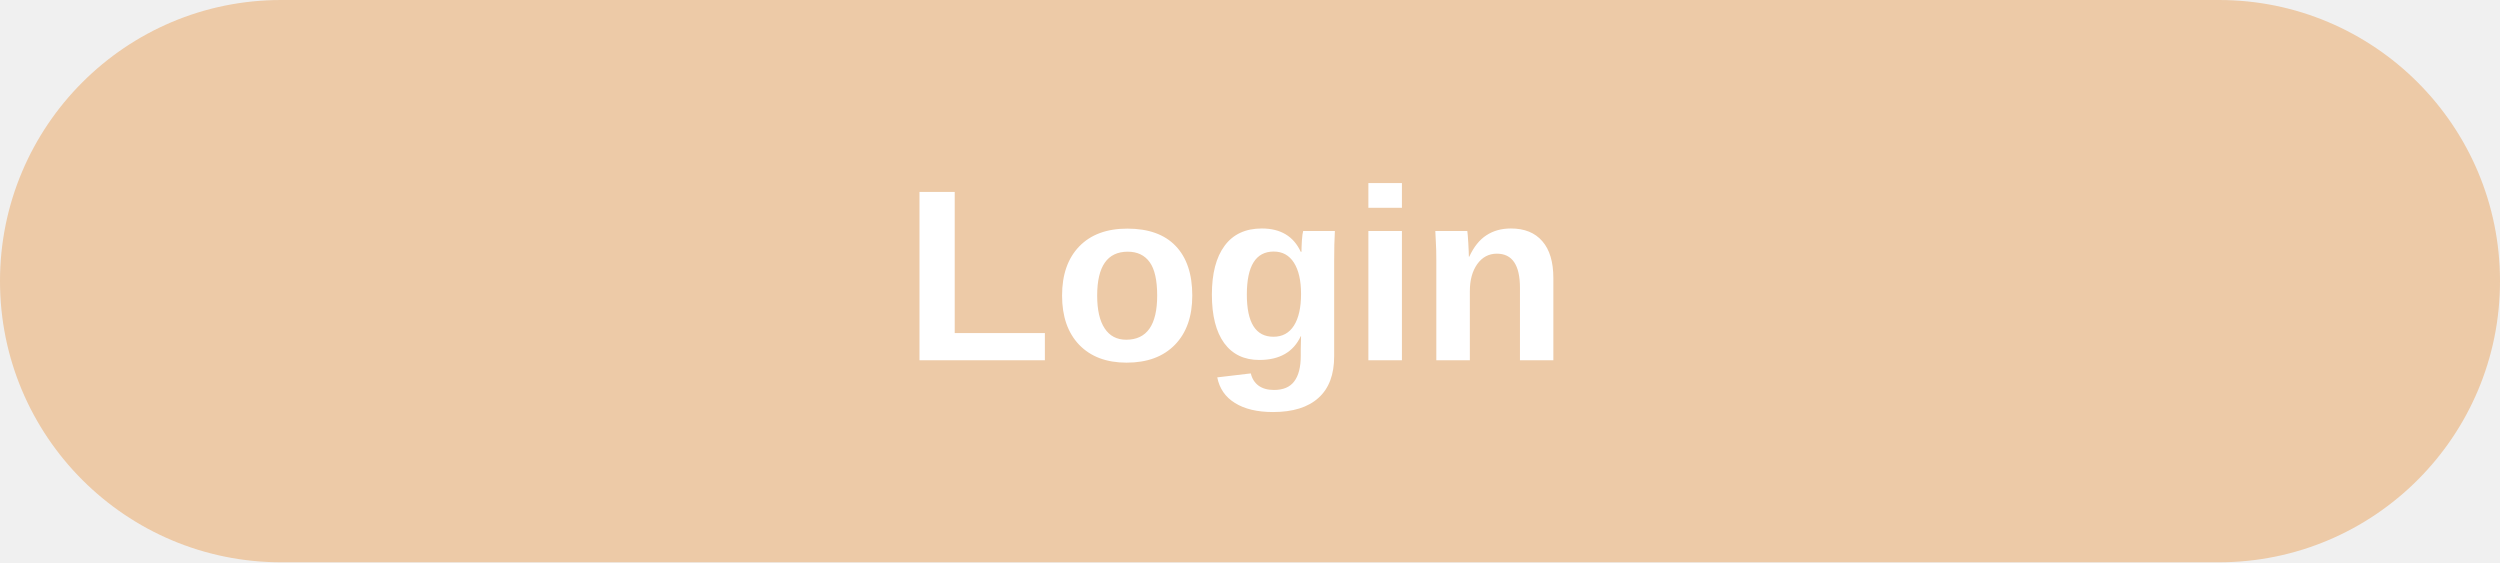
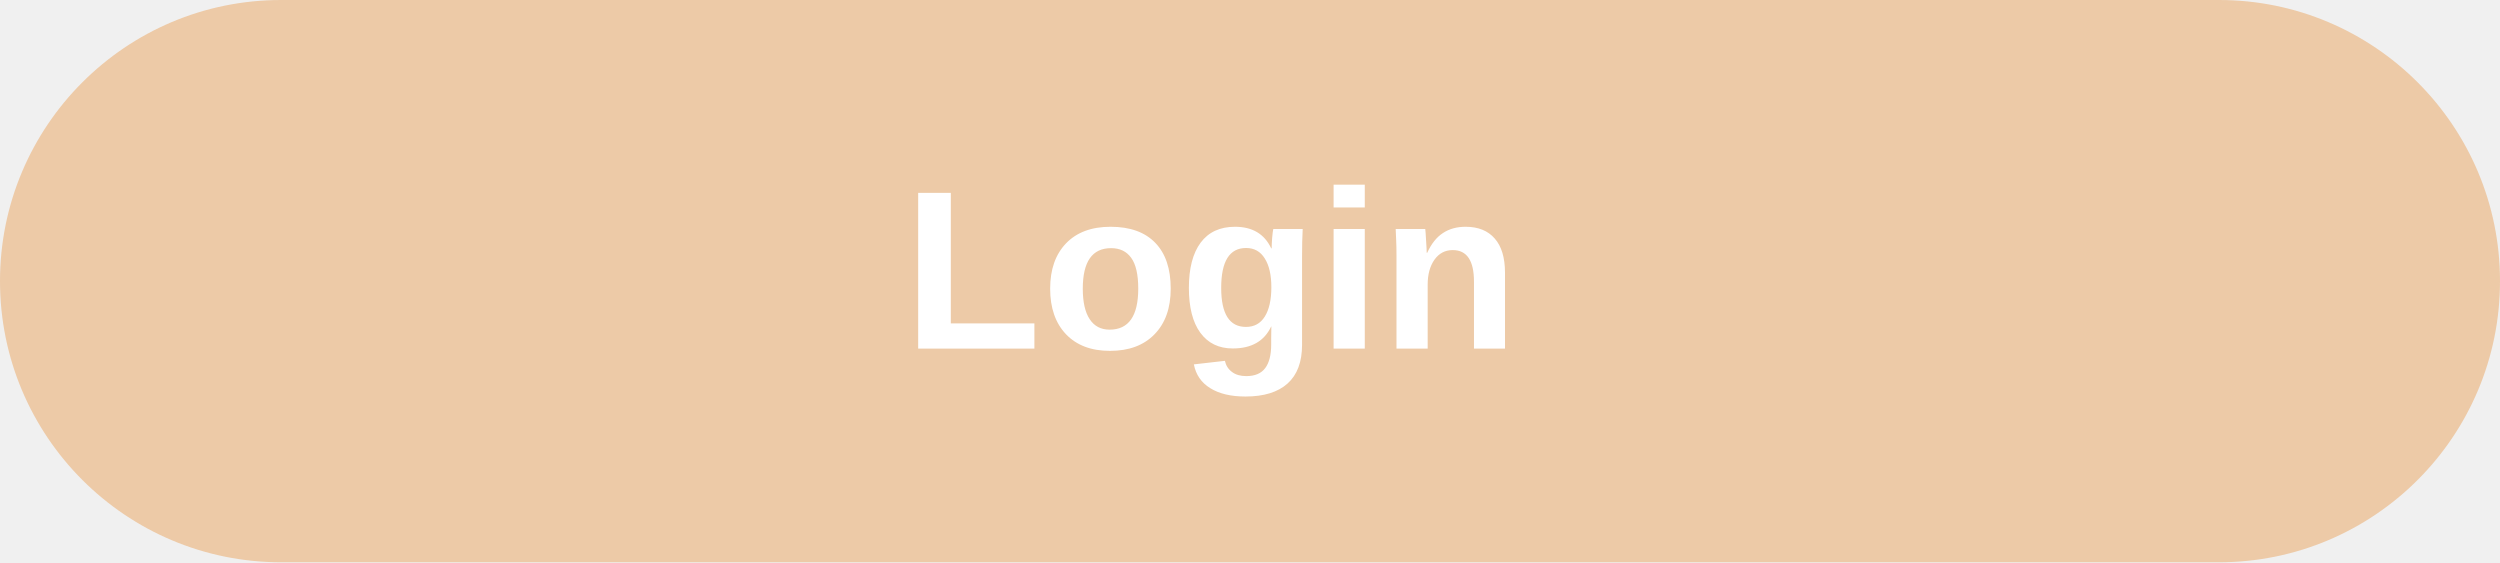
- <svg xmlns="http://www.w3.org/2000/svg" id="Login_Button" width="276" height="62.076" viewBox="0 0 276 62.076">
-   <path id="Path_6" data-name="Path 6" d="M31.038,0H244.962a31.038,31.038,0,1,1,0,62.076H31.038A31.038,31.038,0,1,1,31.038,0Z" fill="#edcaa7" />
-   <text id="Login" transform="translate(99.698 39.771)" fill="#fff" font-size="27" font-family="Arial-BoldMT, Arial" font-weight="700">
-     <tspan x="0" y="0">Login</tspan>
-   </text>
+ <svg xmlns="http://www.w3.org/2000/svg" id="Login_Button" width="243" height="54.654" viewBox="0 0 243 54.654">
+   <g id="Login_Button-2" data-name="Login_Button">
+     <path id="Path_6" data-name="Path 6" d="M27.327,0H215.673a27.327,27.327,0,0,1,0,54.654H27.327A27.327,27.327,0,1,1,27.327,0Z" fill="#edcaa7" />
+     <text id="Login" transform="translate(87.778 33.886)" fill="#fff" font-size="22" font-family="Arial-BoldMT, Arial" font-weight="700">
+       <tspan x="0" y="0">Login</tspan>
+     </text>
+   </g>
</svg>
